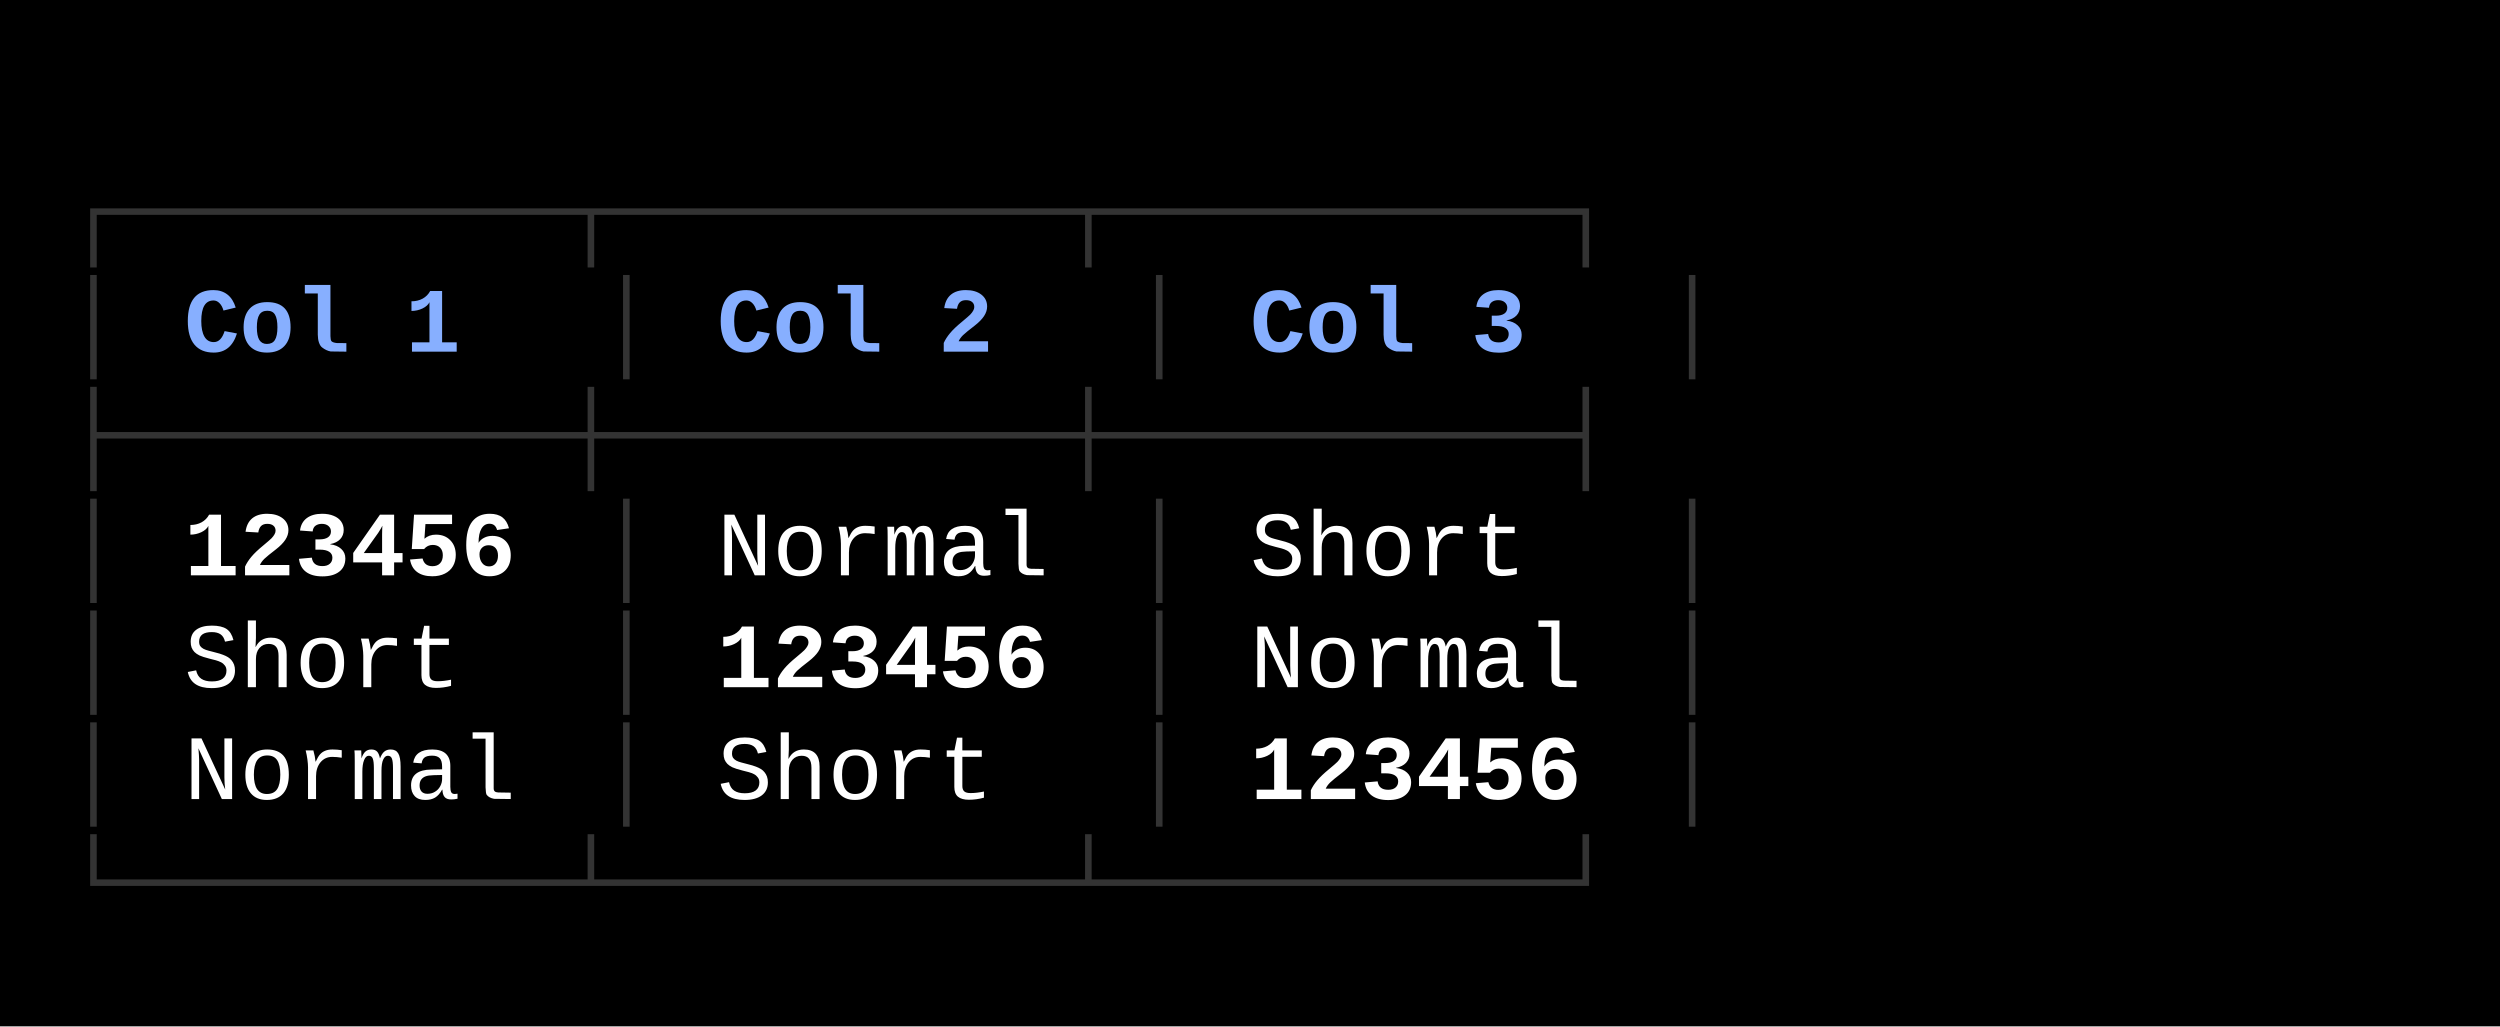
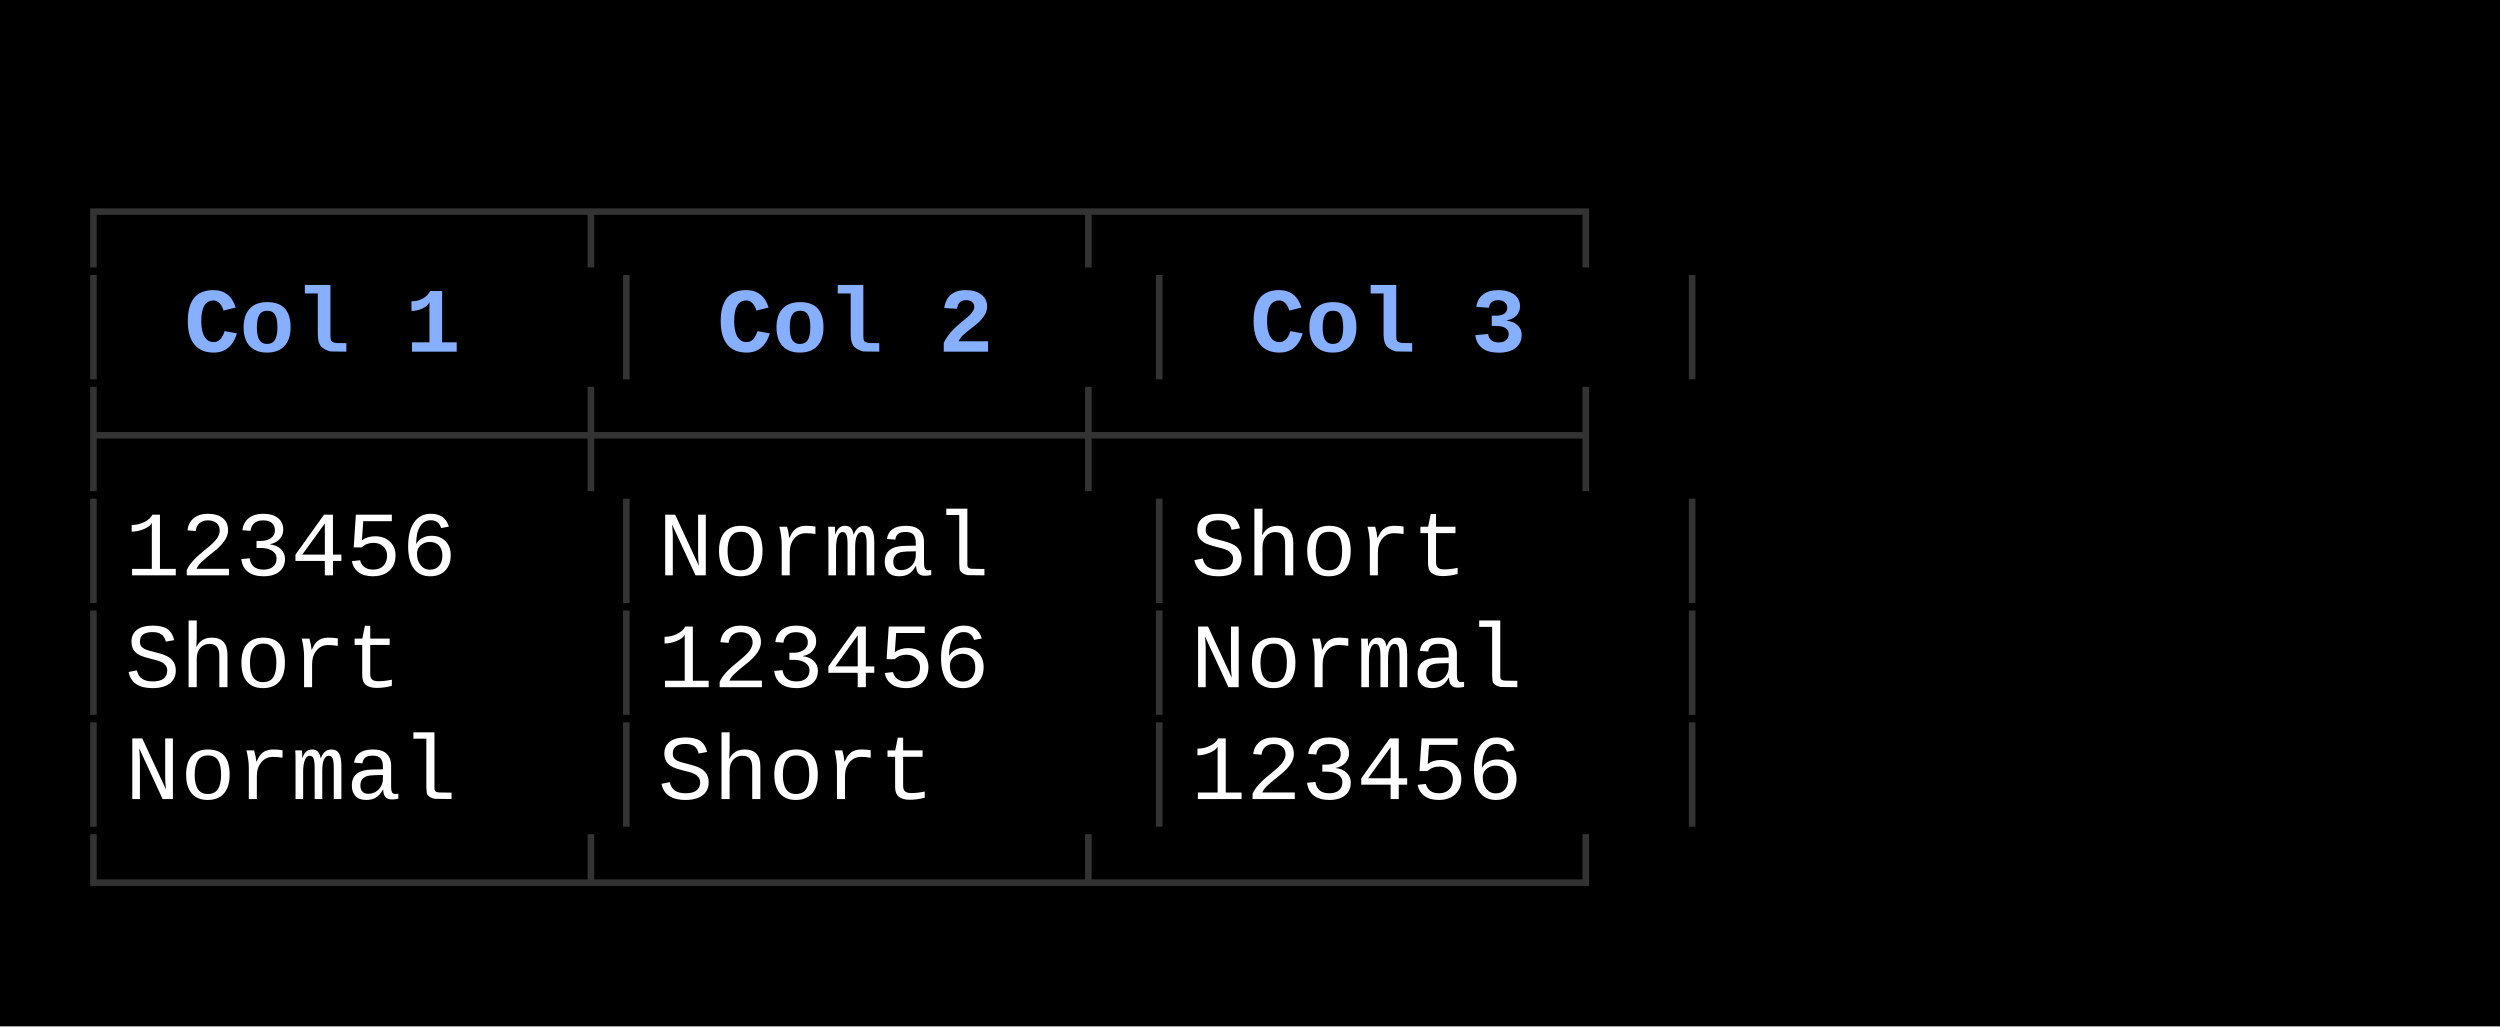
<svg xmlns="http://www.w3.org/2000/svg" width="380" height="156" viewBox="0 0 380 156">
  <style>
    text { font-family: Consolas, "Courier New", monospace; font-size: 14px; dominant-baseline: text-before-edge; white-space: pre; }
  </style>
  <rect width="380" height="156" fill="#000000" />
  <g transform="translate(10, 10)">
    <text x="0" y="19" fill="#333333" textLength="252" lengthAdjust="spacingAndGlyphs">┌────────┬────────┬────────┐</text>
    <text x="0" y="36" fill="#333333" textLength="9" lengthAdjust="spacingAndGlyphs">│</text>
    <text x="18" y="36" fill="#87afff" textLength="45" lengthAdjust="spacingAndGlyphs" font-weight="bold">Col 1</text>
    <text x="81" y="36" fill="#333333" textLength="9" lengthAdjust="spacingAndGlyphs">│</text>
    <text x="99" y="36" fill="#87afff" textLength="45" lengthAdjust="spacingAndGlyphs" font-weight="bold">Col 2</text>
    <text x="162" y="36" fill="#333333" textLength="9" lengthAdjust="spacingAndGlyphs">│</text>
    <text x="180" y="36" fill="#87afff" textLength="45" lengthAdjust="spacingAndGlyphs" font-weight="bold">Col 3</text>
    <text x="243" y="36" fill="#333333" textLength="9" lengthAdjust="spacingAndGlyphs">│</text>
    <text x="0" y="53" fill="#333333" textLength="252" lengthAdjust="spacingAndGlyphs">├────────┼────────┼────────┤</text>
    <text x="0" y="70" fill="#333333" textLength="9" lengthAdjust="spacingAndGlyphs">│</text>
-     <text x="18" y="70" fill="#ffffff" textLength="54" lengthAdjust="spacingAndGlyphs" font-weight="bold">123456</text>
+     <text x="9" y="70" fill="#ffffff" textLength="72" lengthAdjust="spacingAndGlyphs"> 123456 </text>
    <text x="81" y="70" fill="#333333" textLength="9" lengthAdjust="spacingAndGlyphs">│</text>
-     <text x="99" y="70" fill="#ffffff" textLength="54" lengthAdjust="spacingAndGlyphs">Normal</text>
+     <text x="90" y="70" fill="#ffffff" textLength="72" lengthAdjust="spacingAndGlyphs"> Normal </text>
    <text x="162" y="70" fill="#333333" textLength="9" lengthAdjust="spacingAndGlyphs">│</text>
-     <text x="180" y="70" fill="#ffffff" textLength="45" lengthAdjust="spacingAndGlyphs">Short</text>
+     <text x="171" y="70" fill="#ffffff" textLength="72" lengthAdjust="spacingAndGlyphs"> Short  </text>
    <text x="243" y="70" fill="#333333" textLength="9" lengthAdjust="spacingAndGlyphs">│</text>
    <text x="0" y="87" fill="#333333" textLength="9" lengthAdjust="spacingAndGlyphs">│</text>
-     <text x="18" y="87" fill="#ffffff" textLength="45" lengthAdjust="spacingAndGlyphs">Short</text>
+     <text x="9" y="87" fill="#ffffff" textLength="72" lengthAdjust="spacingAndGlyphs"> Short  </text>
    <text x="81" y="87" fill="#333333" textLength="9" lengthAdjust="spacingAndGlyphs">│</text>
-     <text x="99" y="87" fill="#ffffff" textLength="54" lengthAdjust="spacingAndGlyphs" font-weight="bold">123456</text>
+     <text x="90" y="87" fill="#ffffff" textLength="72" lengthAdjust="spacingAndGlyphs"> 123456 </text>
    <text x="162" y="87" fill="#333333" textLength="9" lengthAdjust="spacingAndGlyphs">│</text>
-     <text x="180" y="87" fill="#ffffff" textLength="54" lengthAdjust="spacingAndGlyphs">Normal</text>
+     <text x="171" y="87" fill="#ffffff" textLength="72" lengthAdjust="spacingAndGlyphs"> Normal </text>
    <text x="243" y="87" fill="#333333" textLength="9" lengthAdjust="spacingAndGlyphs">│</text>
    <text x="0" y="104" fill="#333333" textLength="9" lengthAdjust="spacingAndGlyphs">│</text>
-     <text x="18" y="104" fill="#ffffff" textLength="54" lengthAdjust="spacingAndGlyphs">Normal</text>
+     <text x="9" y="104" fill="#ffffff" textLength="72" lengthAdjust="spacingAndGlyphs"> Normal </text>
    <text x="81" y="104" fill="#333333" textLength="9" lengthAdjust="spacingAndGlyphs">│</text>
-     <text x="99" y="104" fill="#ffffff" textLength="45" lengthAdjust="spacingAndGlyphs">Short</text>
+     <text x="90" y="104" fill="#ffffff" textLength="72" lengthAdjust="spacingAndGlyphs"> Short  </text>
    <text x="162" y="104" fill="#333333" textLength="9" lengthAdjust="spacingAndGlyphs">│</text>
-     <text x="180" y="104" fill="#ffffff" textLength="54" lengthAdjust="spacingAndGlyphs" font-weight="bold">123456</text>
+     <text x="171" y="104" fill="#ffffff" textLength="72" lengthAdjust="spacingAndGlyphs"> 123456 </text>
    <text x="243" y="104" fill="#333333" textLength="9" lengthAdjust="spacingAndGlyphs">│</text>
    <text x="0" y="121" fill="#333333" textLength="252" lengthAdjust="spacingAndGlyphs">└────────┴────────┴────────┘</text>
  </g>
</svg>
